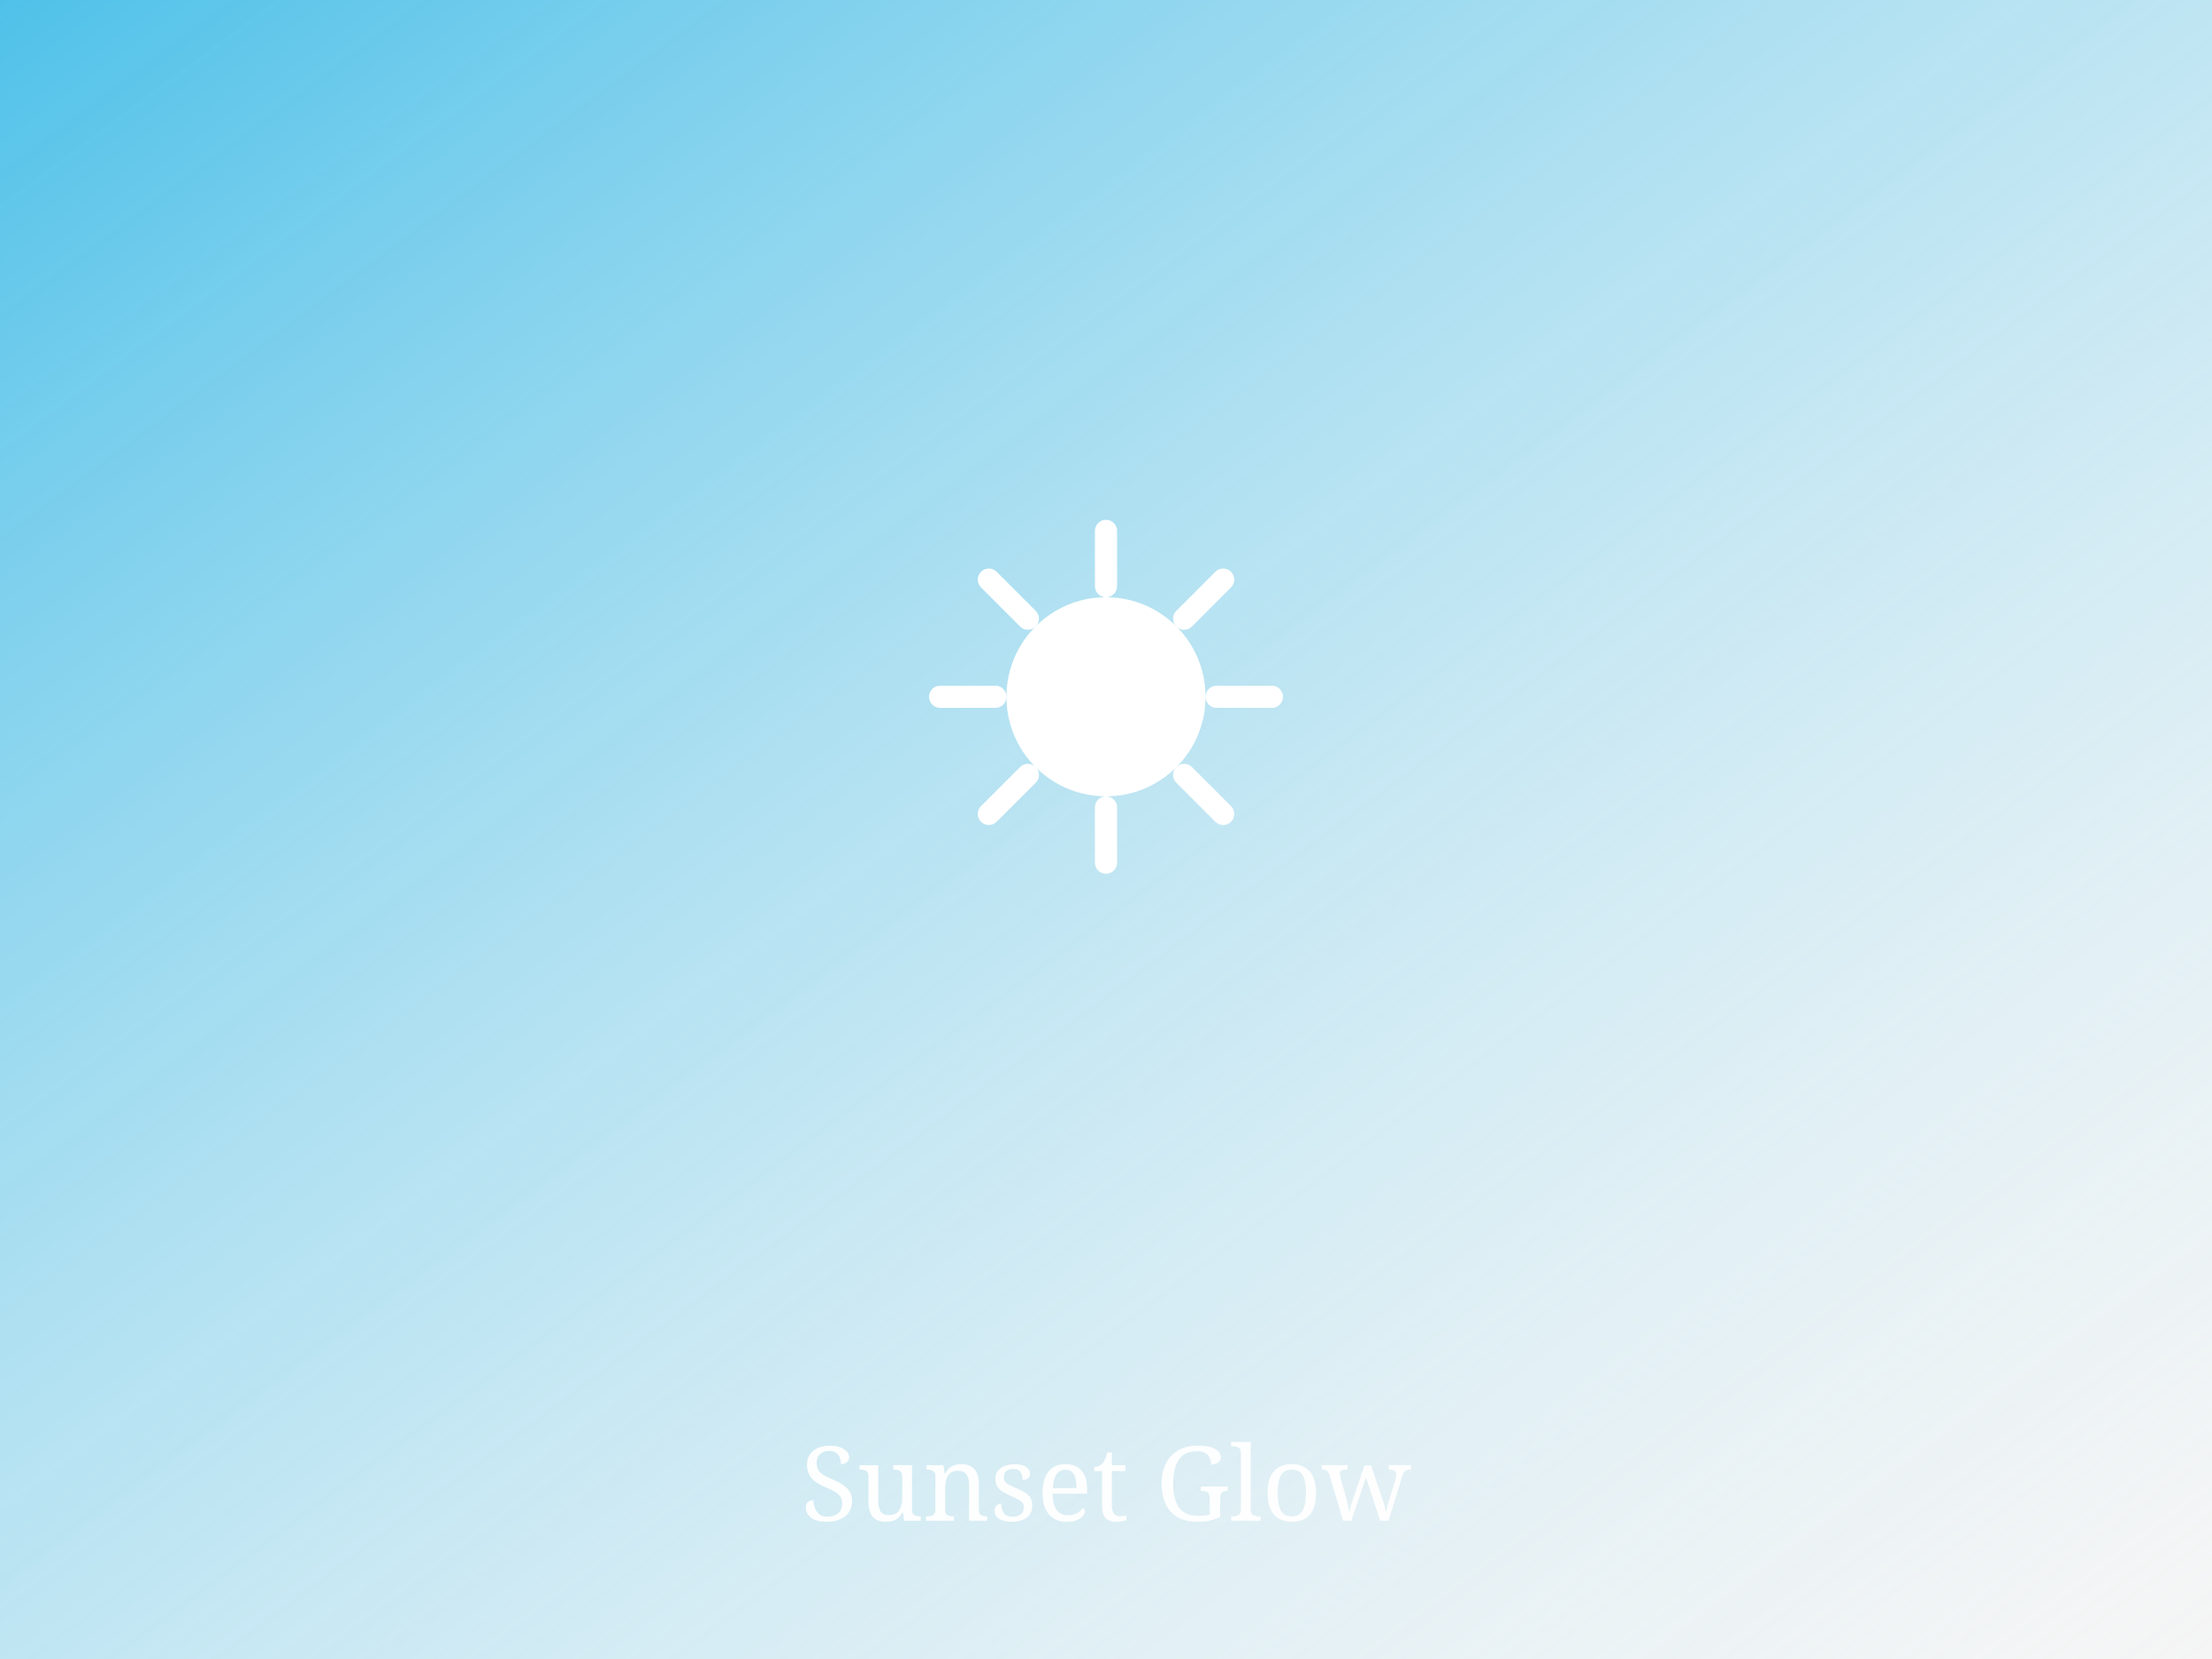
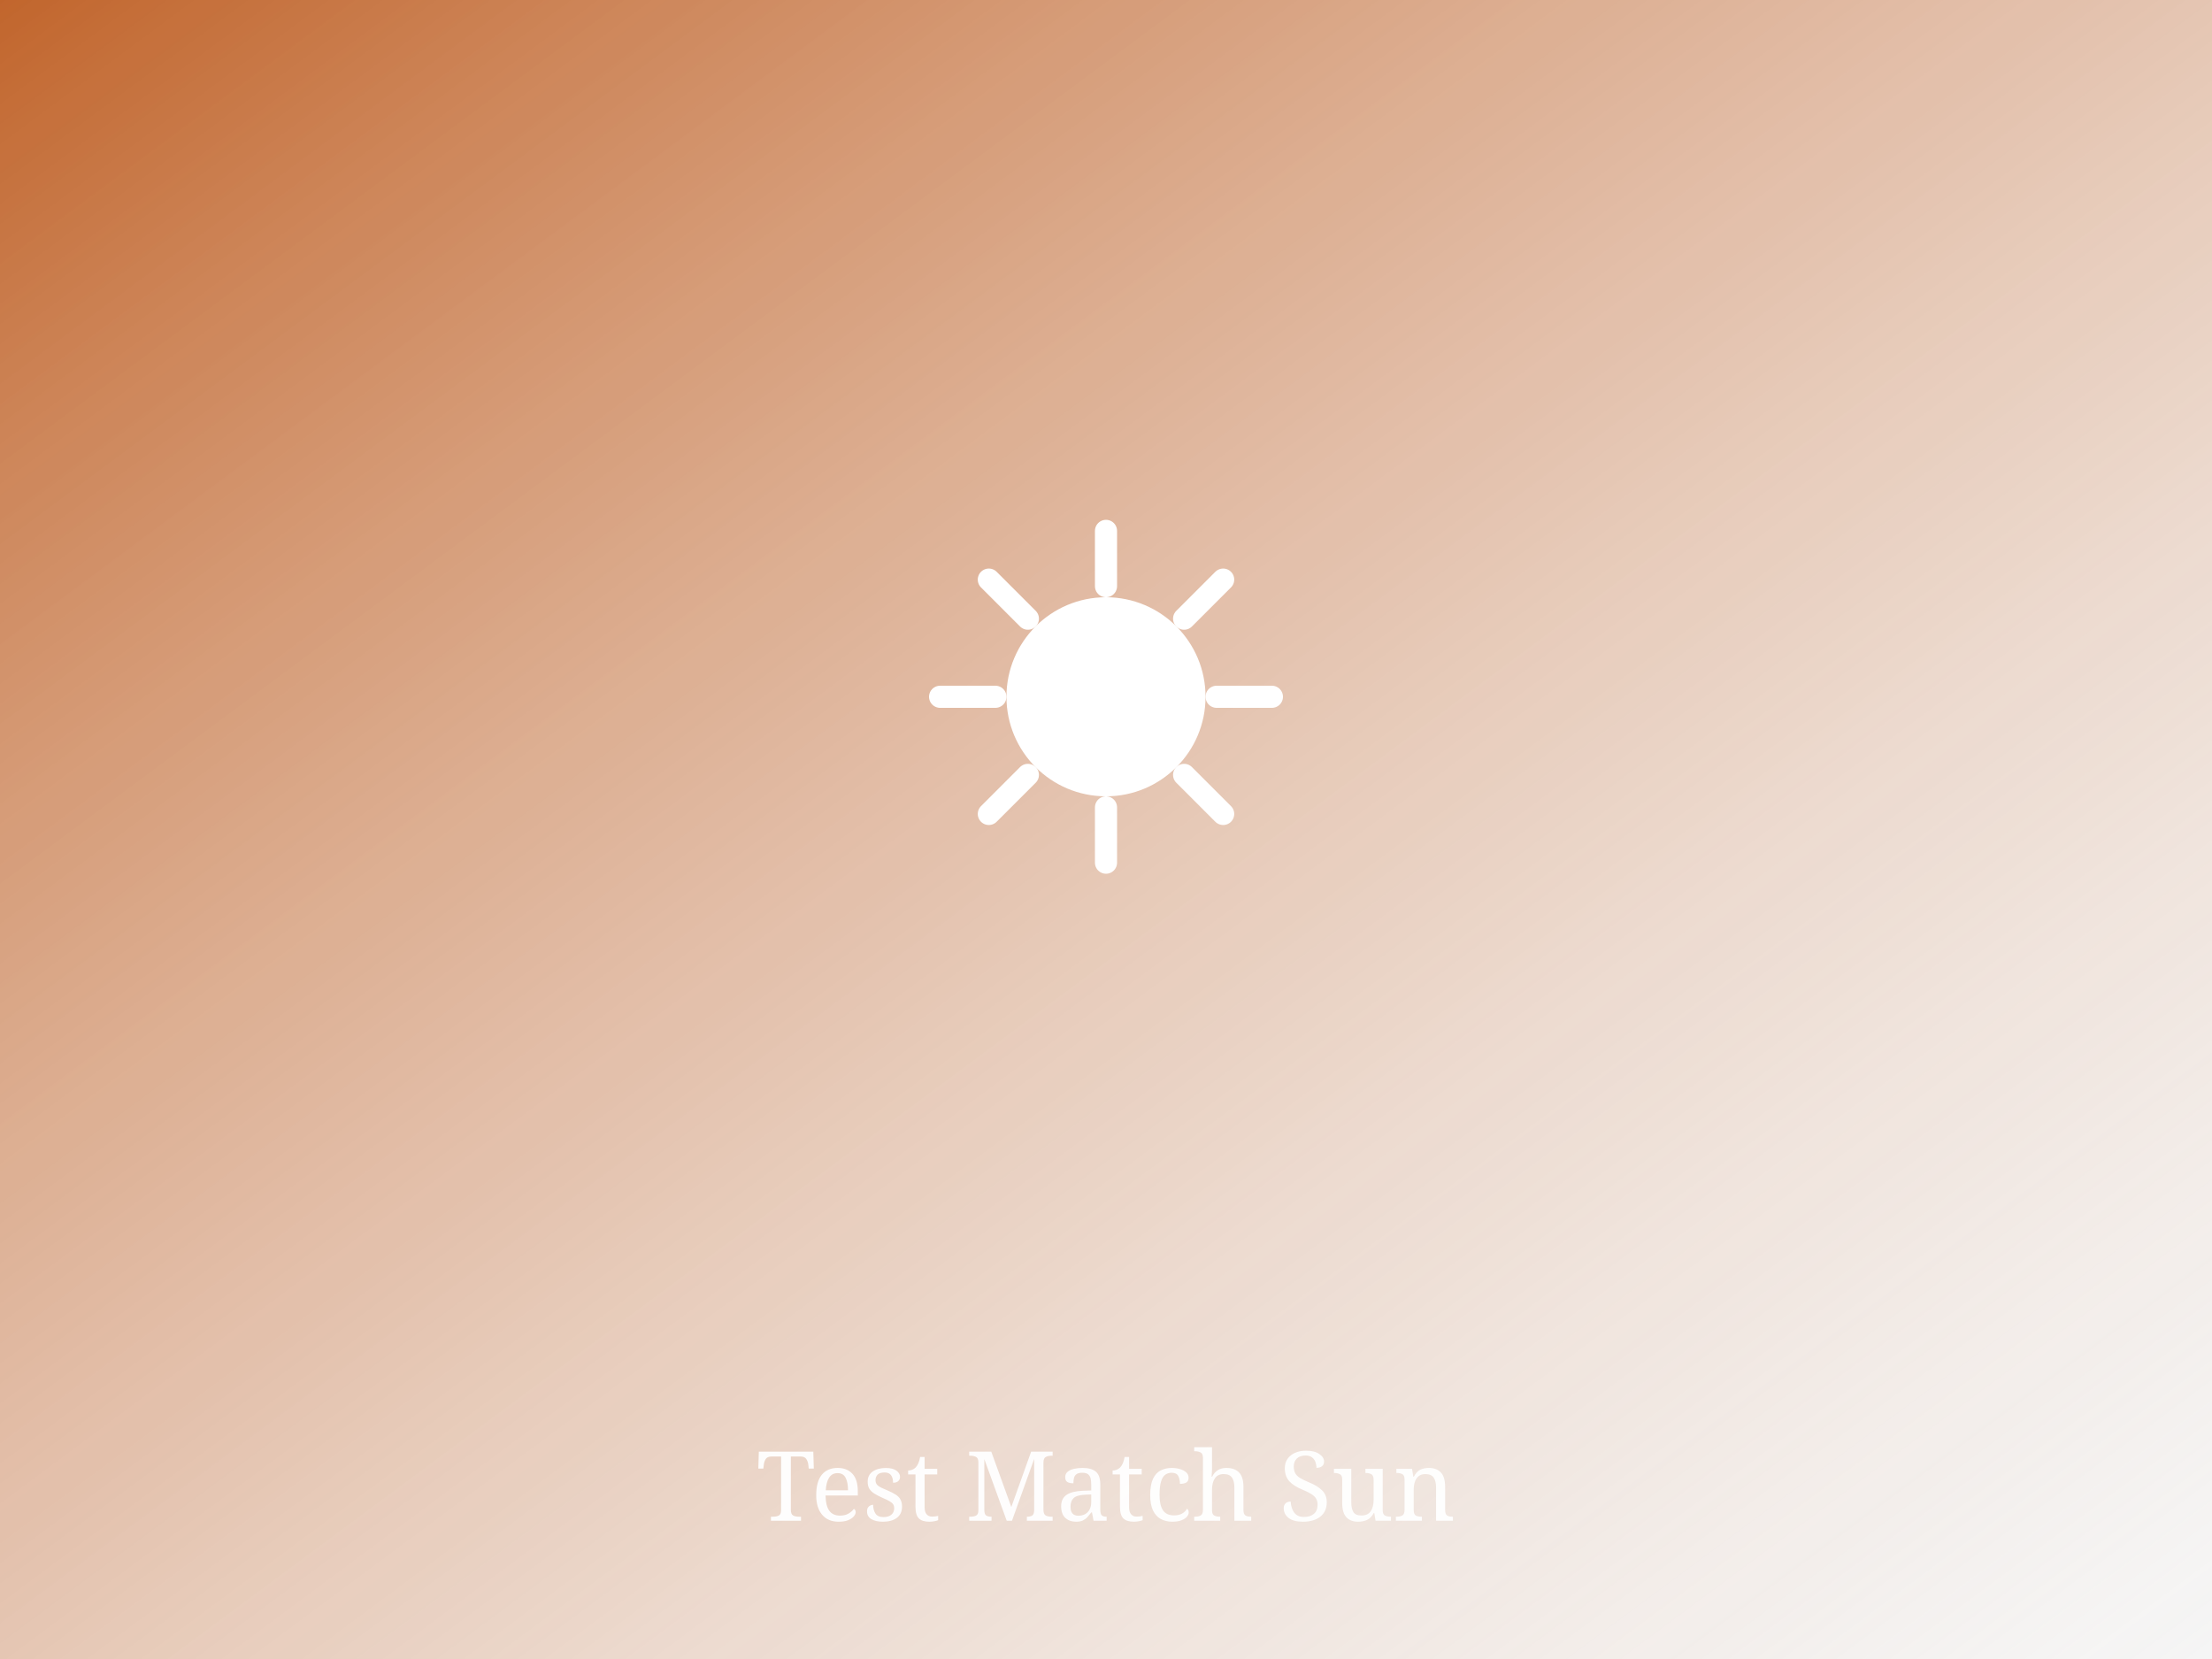
<svg xmlns="http://www.w3.org/2000/svg" width="640" height="480" viewBox="0 0 640 480">
  <defs>
-     <linearGradient id="g3" x1="0" y1="0" x2="1" y2="1">
-       <stop offset="0%" stop-color="#4fc1e9" />
+     <linearGradient id="g1" x1="0" y1="0" x2="1" y2="1">
+       <stop offset="0%" stop-color="#c1652c" />
      <stop offset="100%" stop-color="#ffffff" stop-opacity="0.35" />
    </linearGradient>
  </defs>
-   <rect width="640" height="480" fill="url(#g3)" />
+   <rect width="640" height="480" fill="url(#g1)" />
  <line x1="352.0" y1="201.6" x2="368.0" y2="201.6" stroke="#ffffff" stroke-width="6.4" stroke-linecap="round" />
  <line x1="342.6" y1="224.2" x2="353.9" y2="235.5" stroke="#ffffff" stroke-width="6.4" stroke-linecap="round" />
  <line x1="320.0" y1="233.6" x2="320.0" y2="249.6" stroke="#ffffff" stroke-width="6.4" stroke-linecap="round" />
  <line x1="297.4" y1="224.2" x2="286.1" y2="235.5" stroke="#ffffff" stroke-width="6.4" stroke-linecap="round" />
  <line x1="288.0" y1="201.6" x2="272.0" y2="201.6" stroke="#ffffff" stroke-width="6.4" stroke-linecap="round" />
  <line x1="297.4" y1="179.0" x2="286.1" y2="167.7" stroke="#ffffff" stroke-width="6.4" stroke-linecap="round" />
  <line x1="320.0" y1="169.6" x2="320.0" y2="153.6" stroke="#ffffff" stroke-width="6.4" stroke-linecap="round" />
  <line x1="342.6" y1="179.0" x2="353.9" y2="167.7" stroke="#ffffff" stroke-width="6.4" stroke-linecap="round" />
  <circle cx="320.0" cy="201.6" r="28.8" fill="#ffffff" />
-   <text x="320.0" y="440" font-family="Georgia, serif" font-size="30" fill="#ffffff" text-anchor="middle" opacity="0.95">Sunset Glow</text>
+   <text x="320.0" y="440" font-family="Georgia, serif" font-size="28" fill="#ffffff" text-anchor="middle" opacity="0.95">Test Match Sun</text>
</svg>
